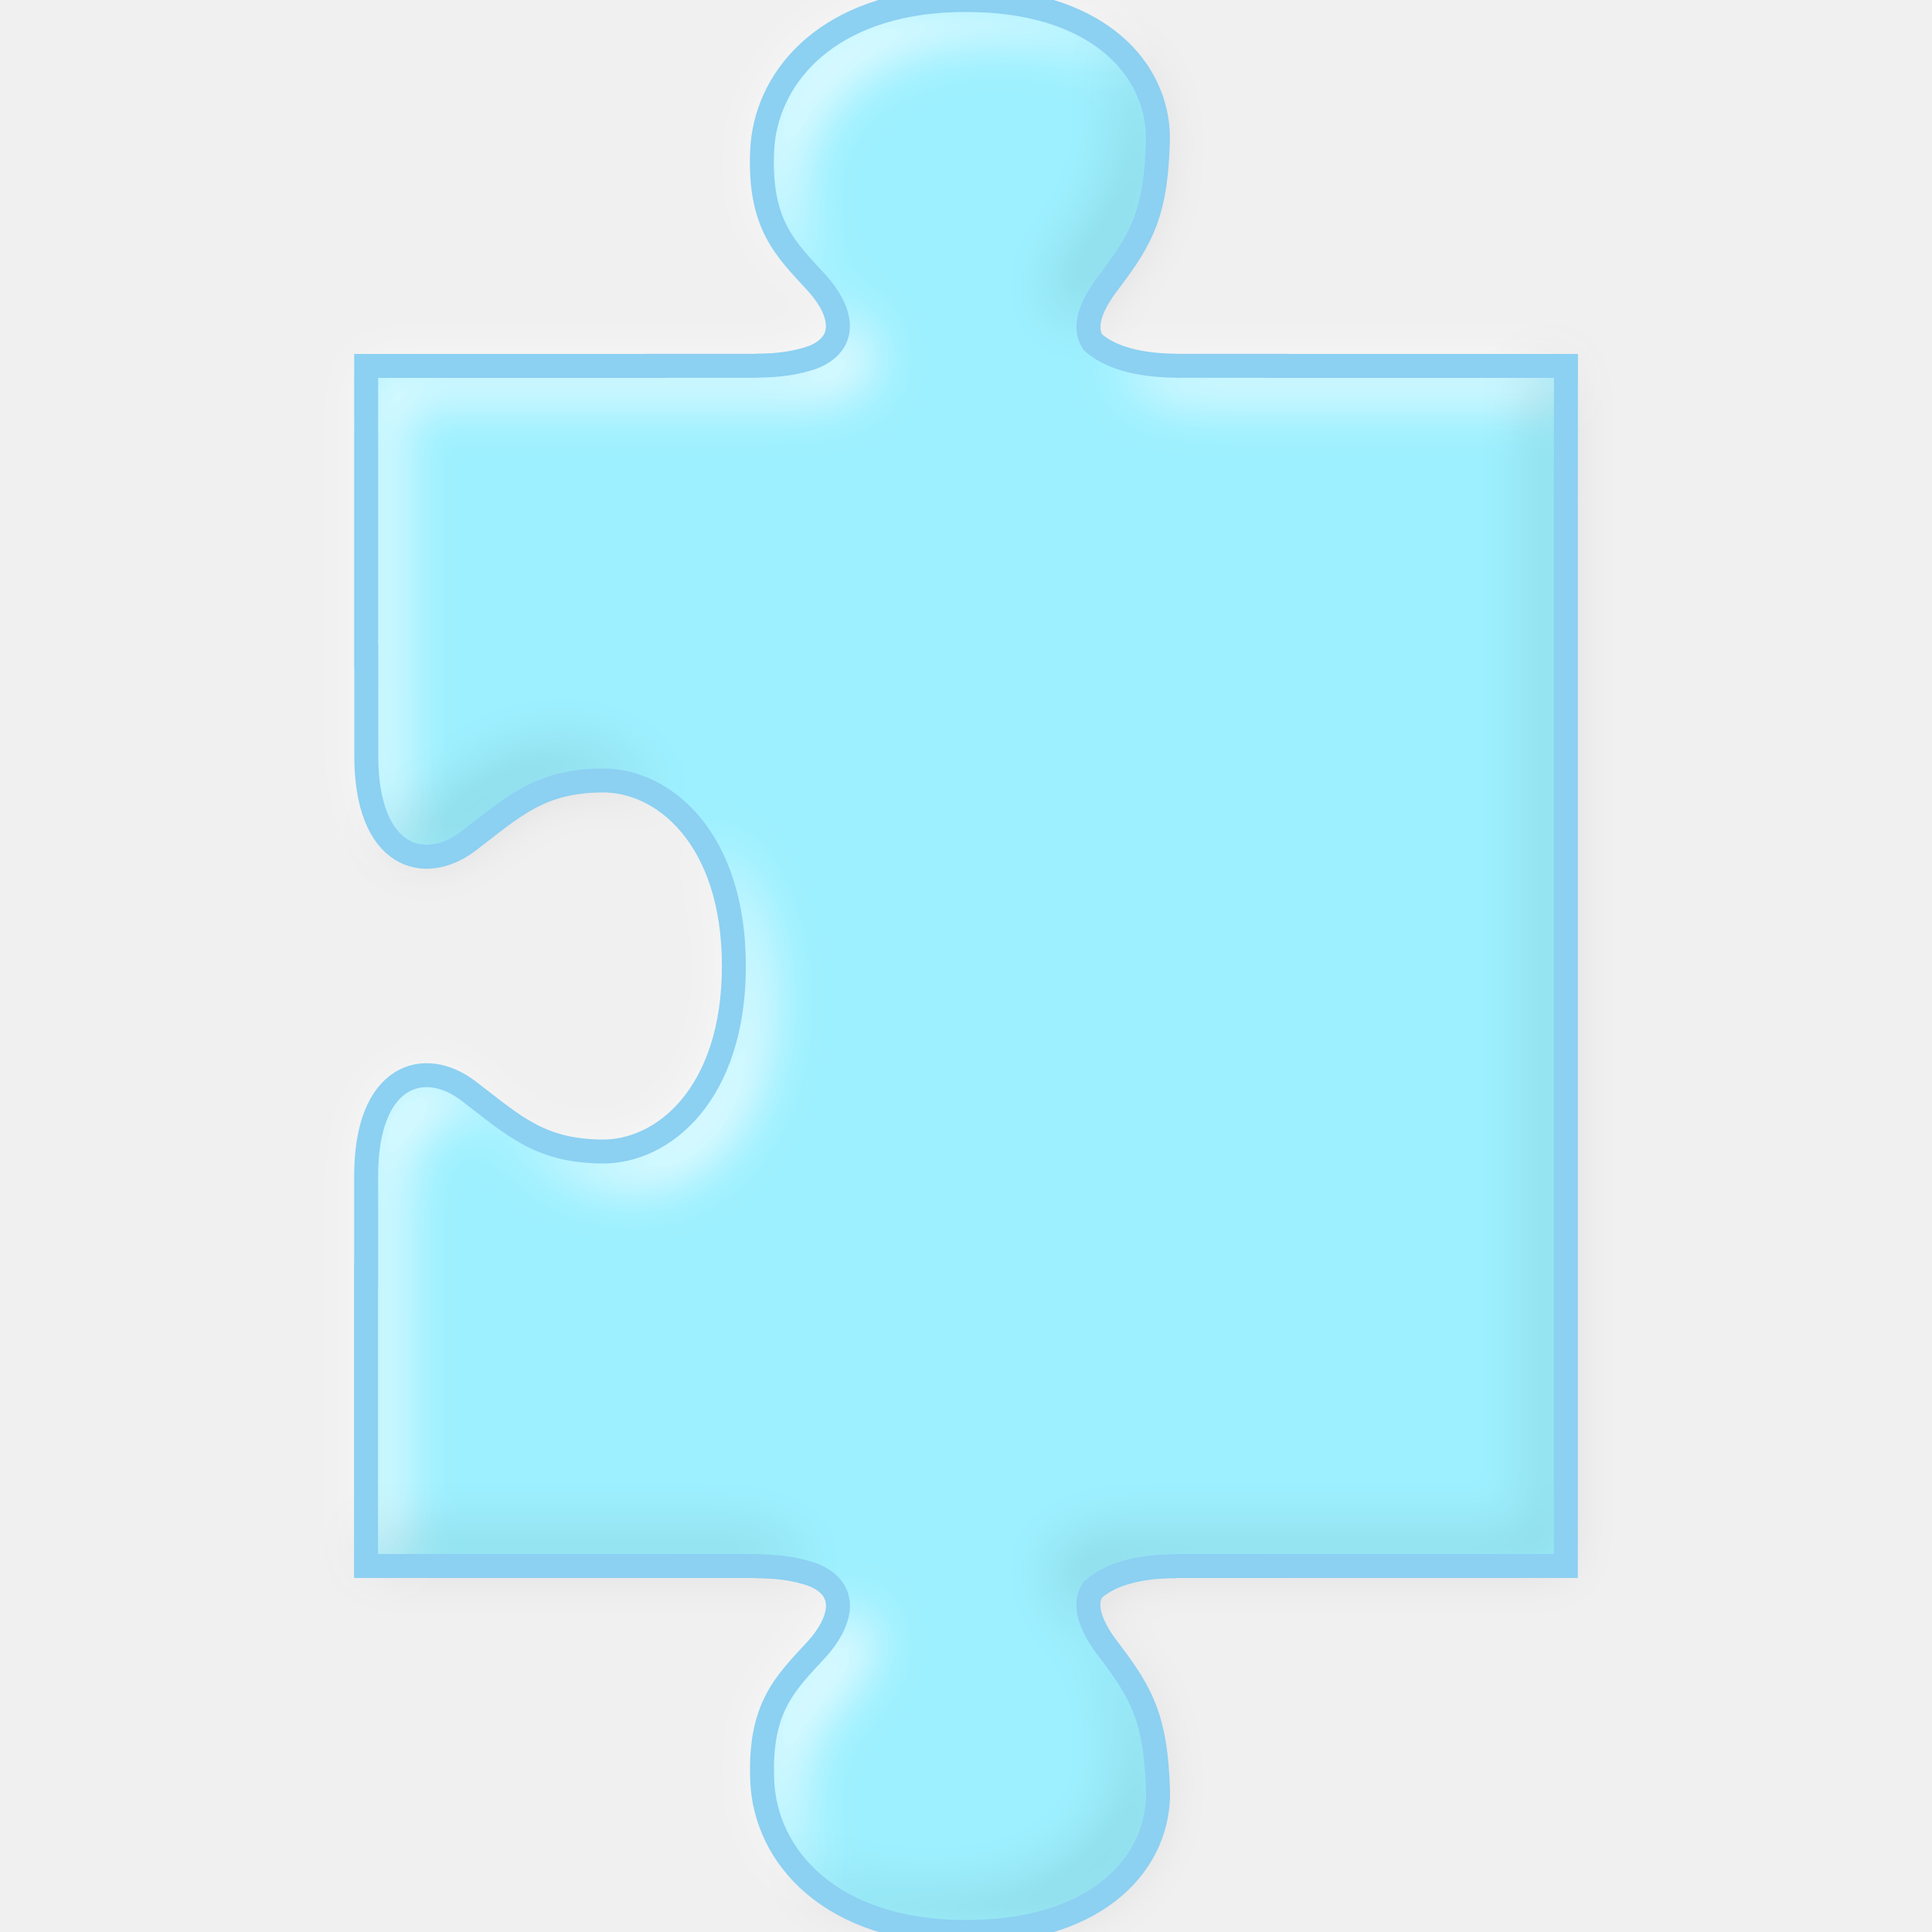
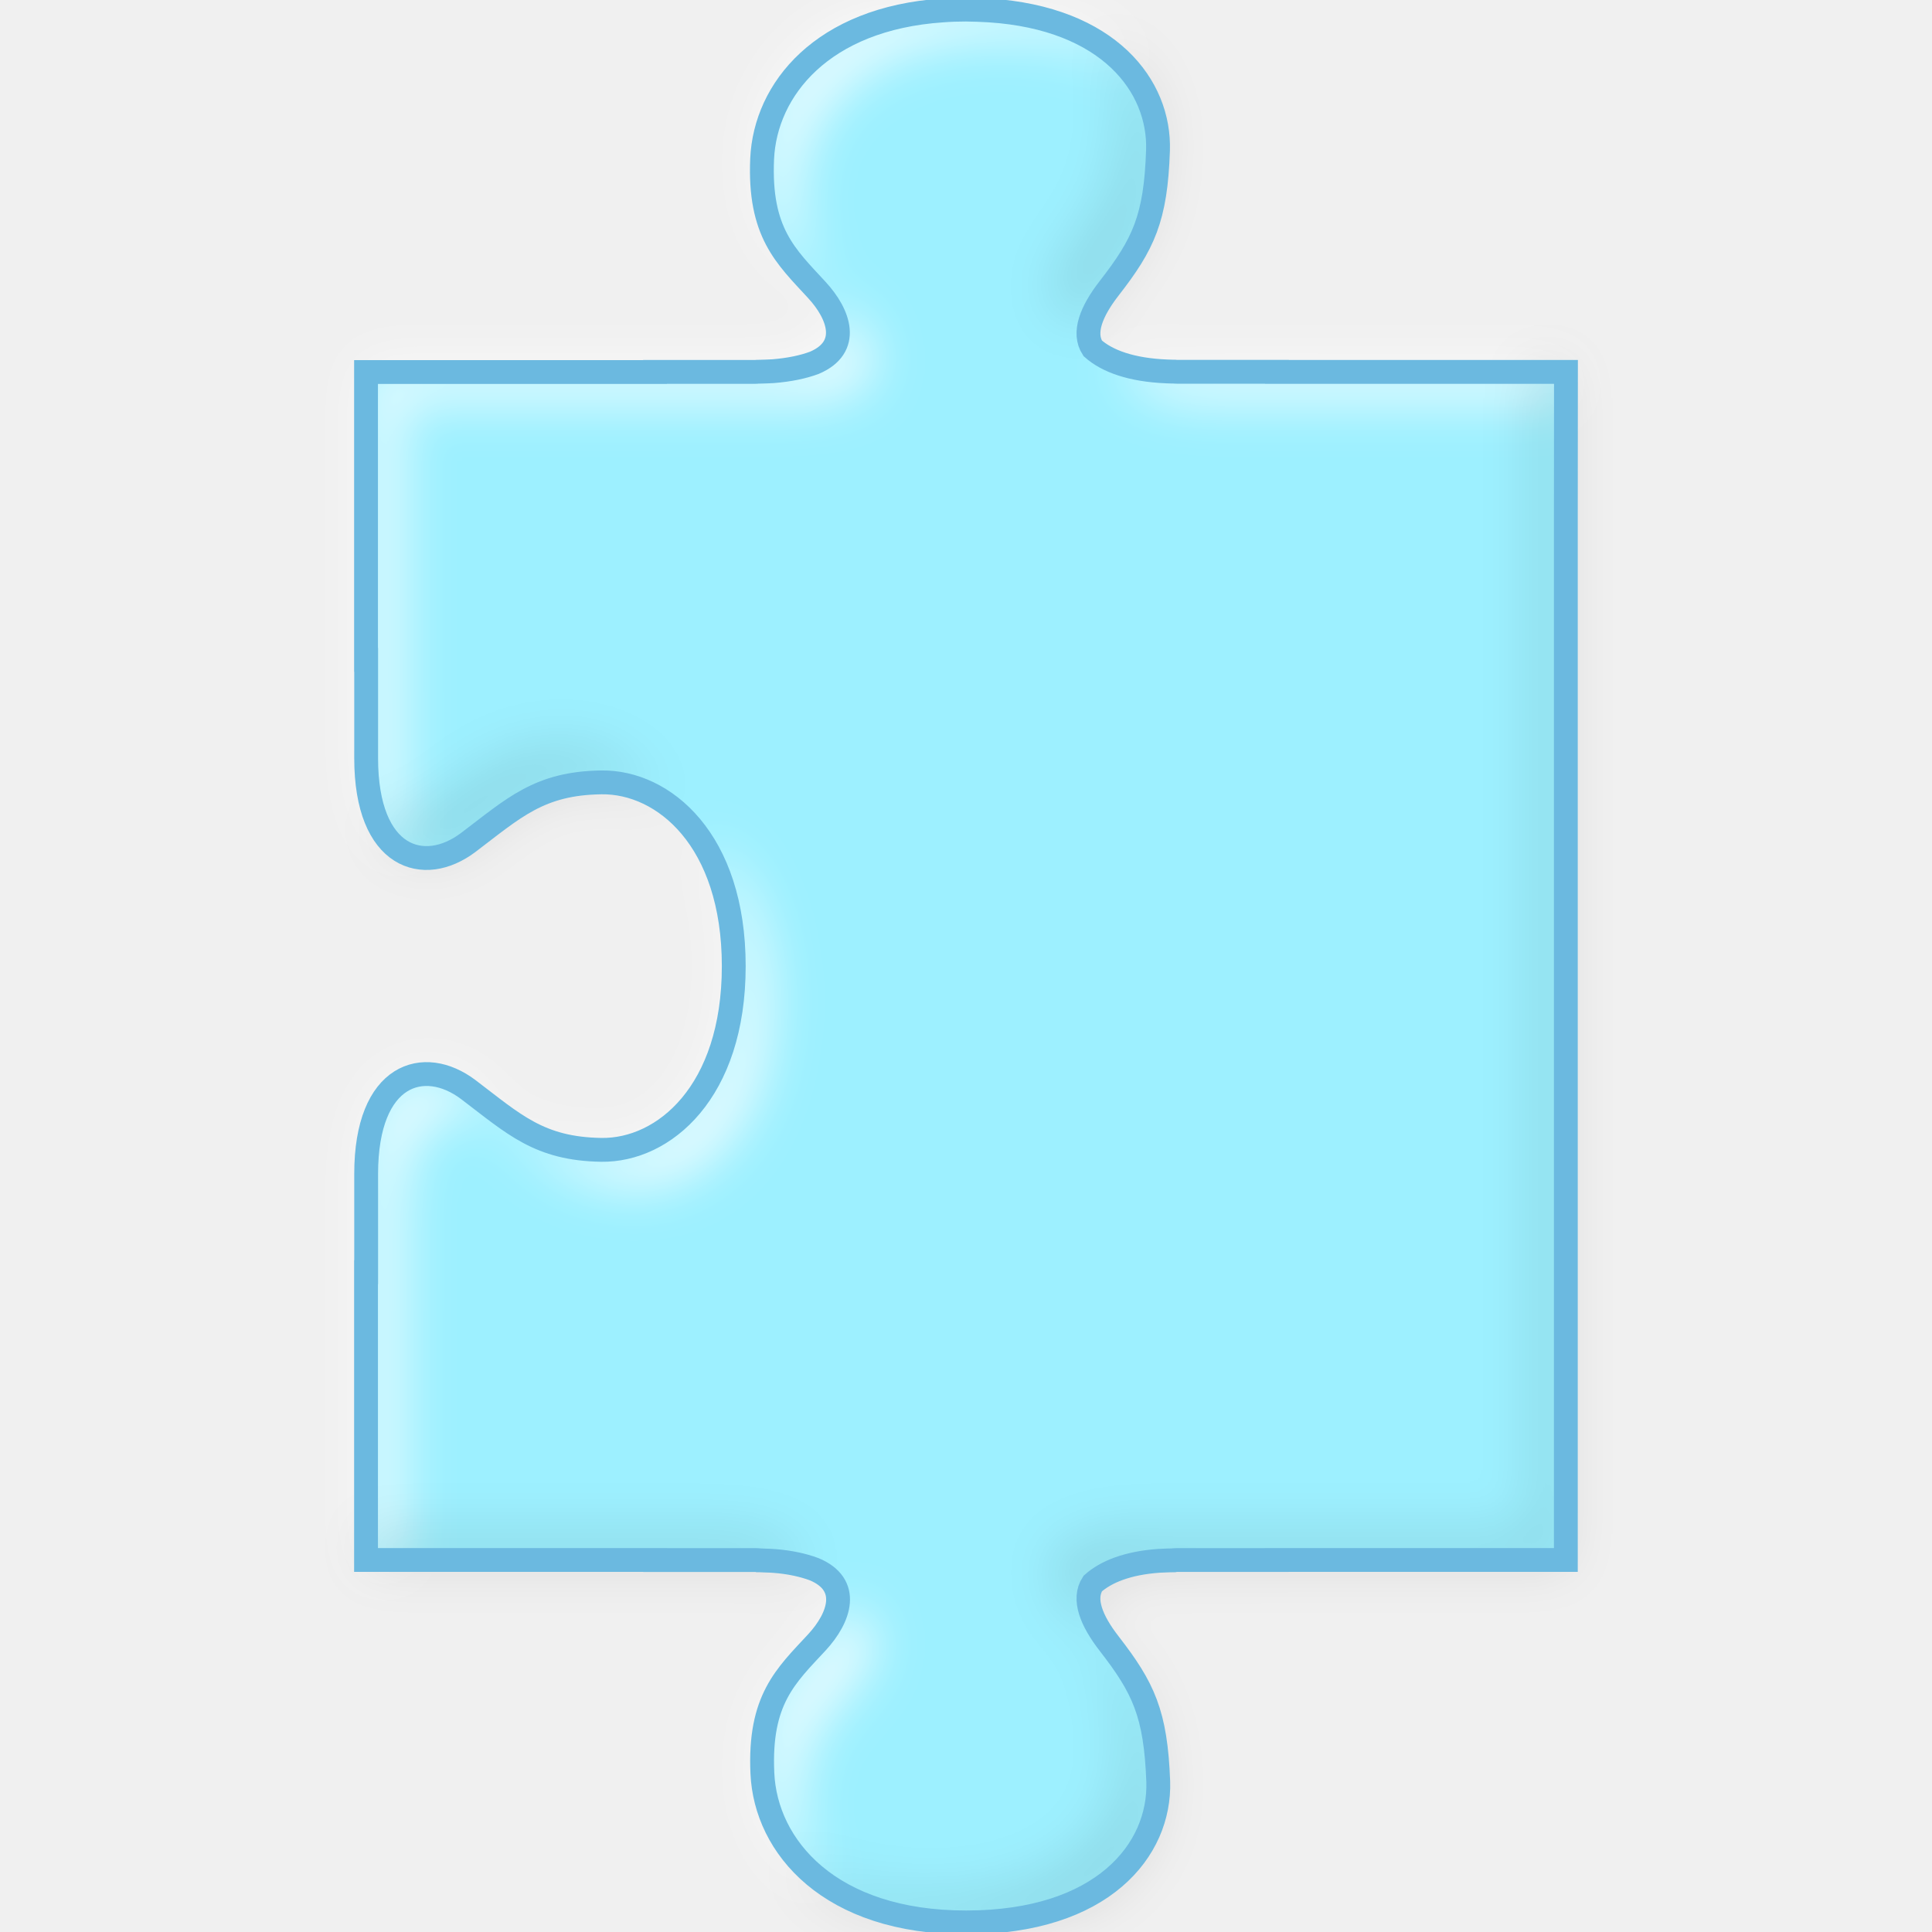
<svg xmlns="http://www.w3.org/2000/svg" width="16.13mm" height="16.13mm" viewBox="0 0 16.13 16.13" version="1.1" id="svg1">
  <defs id="defs1">
    <filter style="color-interpolation-filters:sRGB" id="filter1" x="-0.05" y="-0.032" width="1.1" height="1.064">
      <feGaussianBlur stdDeviation="0.209" id="feGaussianBlur1" />
    </filter>
    <filter style="color-interpolation-filters:sRGB" id="filter2" x="-0.05" y="-0.032" width="1.1" height="1.063">
      <feGaussianBlur stdDeviation="0.209" id="feGaussianBlur2" />
    </filter>
  </defs>
  <g id="layer1">
    <path id="rect1-96-82-0" style="color:#000000;fill:#9df0ff;fill-opacity:1;stroke-width:1.003;stroke-linecap:round;-inkscape-stroke:none" d="m 13.074,3.055 h -2.413 v -10e-4 H 9.828 c -0.01,0 -0.018,-9.12e-4 -0.027,-0.001 h 0.02 c -0.028,0 -0.052,-0.001 -0.079,-0.002 C 9.445,3.039 9.243,2.964 9.123,2.856 9.039,2.726 9.111,2.544 9.26,2.351 9.546,1.977 9.649,1.761 9.667,1.187 9.685,0.646 9.259,0.073 8.259,0.006 8.196,0.002 8.132,3.58478e-4 8.065,2.58478e-4 7.998,2.05478e-4 7.934,0.002 7.871,0.006 c -1.007,0.068 -1.482,0.668 -1.508,1.252 -0.027,0.62 0.197,0.821 0.455,1.103 0.191,0.208 0.286,0.485 -0.019,0.617 -0.094,0.035 -0.208,0.06 -0.345,0.07 -0.032,0.002 -0.067,0.003 -0.101,0.004 -0.015,2.57e-4 -0.029,10e-4 -0.044,10e-4 h 0.02 c -0.009,1.21e-4 -0.018,10e-4 -0.027,10e-4 H 5.47 v 10e-4 h -2.413 v 2.427 h 10e-4 v 0.829 c 0,0.85 0.484,0.992 0.853,0.711 0.381,-0.291 0.591,-0.499 1.111,-0.506 0.52,-0.007 1.105,0.485 1.105,1.549 0,1.064 -0.585,1.556 -1.105,1.549 -0.52,-0.007 -0.73,-0.215 -1.111,-0.506 C 3.542,8.826 3.057,8.969 3.057,9.818 v 0.829 h -10e-4 v 2.427 h 2.413 v 5.17e-4 h 0.833 c 0.015,0 0.027,0.001 0.041,0.002 h -0.034 c 0.026,0 0.05,8.29e-4 0.074,0.002 0.004,1.23e-4 0.008,3.75e-4 0.012,5.17e-4 0.022,7.69e-4 0.043,0.001 0.063,0.003 5.317e-4,3.5e-5 0.001,-3.6e-5 0.002,0 0.133,0.01 0.244,0.035 0.336,0.069 0.309,0.13 0.214,0.408 0.023,0.618 -0.259,0.282 -0.483,0.483 -0.455,1.103 0.027,0.62 0.562,1.259 1.702,1.258 1.14,-9.15e-4 1.621,-0.612 1.602,-1.186 C 9.649,14.368 9.546,14.152 9.26,13.779 9.11,13.585 9.038,13.403 9.123,13.273 c 0.111,-0.1 0.29,-0.172 0.552,-0.192 0.004,-3.2e-4 0.009,-2.24e-4 0.013,-5.16e-4 0.042,-0.002 0.085,-0.004 0.131,-0.004 H 9.786 c 0.014,-2.76e-4 0.027,-0.002 0.041,-0.002 h 0.833 v -5.17e-4 h 2.413 V 11.233 10.647 5.482 4.269 Z" />
    <path id="rect1-96-82" style="color:#000000;opacity:0.8;fill:#ffffff;fill-opacity:1;stroke-width:1.003;stroke-linecap:round;-inkscape-stroke:none;filter:url(#filter1)" d="M 8.065,5.1676432e-4 C 7.998,4.6376438e-4 7.934,0.002 7.871,0.006 6.865,0.074 6.389,0.674 6.363,1.258 c -0.027,0.62 0.197,0.821 0.455,1.103 0.191,0.208 0.286,0.485 -0.019,0.616 -0.094,0.035 -0.208,0.06 -0.345,0.07 -0.032,0.002 -0.067,0.003 -0.101,0.004 -0.015,2.57e-4 -0.029,0.001 -0.044,0.001 h 0.02 c -0.009,1.21e-4 -0.018,0.001 -0.028,0.001 H 5.47 v 0.001 H 3.056 V 5.482 h 10e-4 v 0.829 c 0,0.506 0.172,0.76 0.389,0.824 -0.055,-0.13 -0.089,-0.303 -0.089,-0.525 v -0.829 h -0.001 V 3.355 H 5.769 v -0.001 h 0.833 c 0.01,0 0.018,-9.126e-4 0.027,-0.001 0.008,-2.29e-4 0.016,-3.776e-4 0.024,-5.167e-4 0.034,-8e-4 0.069,-0.001 0.101,-0.004 0.137,-0.01 0.251,-0.035 0.345,-0.07 C 7.404,3.147 7.309,2.87 7.118,2.662 6.859,2.38 6.635,2.179 6.663,1.559 6.688,0.975 7.164,0.374 8.171,0.306 c 0.063,-0.004 0.127,-0.006 0.194,-0.006 0.067,10e-5 0.131,0.002 0.194,0.006 0.405,0.027 0.714,0.137 0.939,0.295 C 9.291,0.292 8.889,0.048 8.258,0.006 8.196,0.002 8.132,6.1676422e-4 8.065,5.1676432e-4 Z M 9.39,2.996 c -0.007,0.059 0.002,0.113 0.033,0.161 0.12,0.108 0.322,0.183 0.619,0.195 0.026,7e-4 0.051,0.002 0.079,0.002 h -0.02 c 0.009,8.8e-5 0.018,0.001 0.027,0.001 h 0.833 v 5.168e-4 h 2.114 V 3.055 h -2.413 v -0.001 H 9.827 c -0.01,0 -0.018,-4.287e-4 -0.027,-5.167e-4 h 0.02 c -0.028,0 -0.052,-0.002 -0.079,-0.003 C 9.603,3.045 9.488,3.025 9.39,2.996 Z M 5.835,6.976 c 0.175,0.253 0.291,0.614 0.291,1.088 0,1.064 -0.585,1.556 -1.105,1.549 C 4.501,9.607 4.291,9.399 3.91,9.107 3.541,8.826 3.057,8.968 3.057,9.818 v 0.829 h -10e-4 v 2.427 h 0.3 v -2.128 h 10e-4 v -0.829 c 0,-0.85 0.484,-0.992 0.853,-0.711 0.381,0.291 0.591,0.499 1.111,0.506 0.52,0.007 1.105,-0.485 1.105,-1.549 0,-0.712 -0.262,-1.166 -0.591,-1.388 z m 1.159,6.445 c -0.006,0.114 -0.078,0.239 -0.176,0.347 -0.259,0.282 -0.483,0.483 -0.455,1.103 0.015,0.34 0.184,0.685 0.52,0.928 -0.137,-0.193 -0.211,-0.411 -0.22,-0.628 -0.027,-0.62 0.197,-0.821 0.455,-1.103 0.192,-0.209 0.286,-0.487 -0.023,-0.618 -0.031,-0.011 -0.066,-0.02 -0.101,-0.029 z" />
    <path id="rect1-96-82-8" style="color:#000000;opacity:0.1;fill:#000000;fill-opacity:1;stroke-width:1.003;stroke-linecap:round;-inkscape-stroke:none;filter:url(#filter2)" d="m 9.197,0.3 c 0.122,0.182 0.176,0.386 0.169,0.586 -0.018,0.575 -0.121,0.791 -0.408,1.164 -0.149,0.194 -0.221,0.376 -0.137,0.506 0.064,0.058 0.154,0.105 0.268,0.139 0.012,-0.103 0.075,-0.222 0.169,-0.345 C 9.546,1.977 9.649,1.761 9.668,1.186 9.678,0.864 9.529,0.531 9.197,0.3 Z M 12.773,3.055 v 0.913 1.213 5.165 0.585 1.842 h -2.413 v 5.17e-4 H 9.527 c -0.015,0 -0.027,7.57e-4 -0.041,10e-4 h 0.034 c -0.047,0 -0.09,0.002 -0.131,0.004 -0.004,2.92e-4 -0.009,1.96e-4 -0.013,5.16e-4 -0.262,0.02 -0.441,0.092 -0.552,0.192 -0.085,0.13 -0.013,0.312 0.136,0.506 0.287,0.373 0.389,0.589 0.408,1.164 0.018,0.575 -0.463,1.186 -1.602,1.186 -0.515,4.14e-4 -0.905,-0.13 -1.182,-0.33 0.256,0.36 0.74,0.631 1.482,0.63 1.14,-8.64e-4 1.621,-0.612 1.602,-1.186 C 9.649,14.368 9.546,14.152 9.259,13.779 9.11,13.585 9.038,13.403 9.123,13.273 c 0.111,-0.1 0.29,-0.172 0.552,-0.192 0.004,-3.2e-4 0.009,-2.25e-4 0.013,-5.17e-4 0.042,-0.002 0.085,-0.004 0.131,-0.004 H 9.786 c 0.014,-2.76e-4 0.027,-10e-4 0.041,-10e-4 h 0.833 v -5.17e-4 h 2.413 V 11.232 10.647 5.482 4.268 3.055 Z M 4.721,6.215 c -0.52,0.007 -0.73,0.215 -1.111,0.506 -0.149,0.114 -0.317,0.157 -0.465,0.114 0.156,0.371 0.492,0.395 0.765,0.187 0.381,-0.291 0.591,-0.499 1.111,-0.506 0.172,-0.002 0.35,0.051 0.513,0.16 C 5.317,6.361 5.009,6.211 4.721,6.215 Z M 3.056,12.774 v 0.3 h 2.414 v 5.17e-4 h 0.832 c 0.015,0 0.027,0.001 0.041,0.002 h -0.034 c 0.026,0 0.05,8.8e-4 0.074,0.002 0.004,1.23e-4 0.008,3.74e-4 0.012,5.16e-4 0.022,7.69e-4 0.043,0.001 0.063,0.003 5.317e-4,3.5e-5 0.001,-3.6e-5 0.002,0 0.089,0.007 0.165,0.022 0.235,0.04 0.006,-0.109 -0.048,-0.208 -0.199,-0.271 -0.092,-0.034 -0.203,-0.059 -0.336,-0.069 -5.3e-4,-3.6e-5 -0.001,3.5e-5 -0.002,0 -0.02,-0.001 -0.041,-0.002 -0.063,-0.003 -0.004,-1.42e-4 -0.008,-3.93e-4 -0.012,-5.16e-4 -0.024,-6.71e-4 -0.048,-0.002 -0.074,-0.002 h 0.034 c -0.014,-2e-4 -0.027,-0.002 -0.041,-0.002 H 5.169 v -5.17e-4 z" />
-     <path id="rect1-96-82-9" style="color:#000000;fill:none;fill-opacity:1;stroke-width:0.2;stroke-linecap:round;stroke-dasharray:none;stroke:#8cd0f2;stroke-opacity:1" d="m 13.074,3.055 h -2.413 v -10e-4 H 9.828 c -0.01,0 -0.018,-9.12e-4 -0.027,-0.001 h 0.02 c -0.028,0 -0.052,-0.001 -0.079,-0.002 C 9.445,3.039 9.243,2.964 9.123,2.856 9.039,2.726 9.111,2.544 9.26,2.351 9.546,1.977 9.649,1.761 9.667,1.187 9.685,0.646 9.259,0.073 8.259,0.006 8.196,0.002 8.132,3.58478e-4 8.065,2.58478e-4 7.998,2.05478e-4 7.934,0.002 7.871,0.006 c -1.007,0.068 -1.482,0.668 -1.508,1.252 -0.027,0.62 0.197,0.821 0.455,1.103 0.191,0.208 0.286,0.485 -0.019,0.617 -0.094,0.035 -0.208,0.06 -0.345,0.07 -0.032,0.002 -0.067,0.003 -0.101,0.004 -0.015,2.57e-4 -0.029,10e-4 -0.044,10e-4 h 0.02 c -0.009,1.21e-4 -0.018,10e-4 -0.027,10e-4 H 5.47 v 10e-4 h -2.413 v 2.427 h 10e-4 v 0.829 c 0,0.85 0.484,0.992 0.853,0.711 0.381,-0.291 0.591,-0.499 1.111,-0.506 0.52,-0.007 1.105,0.485 1.105,1.549 0,1.064 -0.585,1.556 -1.105,1.549 -0.52,-0.007 -0.73,-0.215 -1.111,-0.506 C 3.542,8.826 3.057,8.969 3.057,9.818 v 0.829 h -10e-4 v 2.427 h 2.413 v 5.17e-4 h 0.833 c 0.015,0 0.027,0.001 0.041,0.002 h -0.034 c 0.026,0 0.05,8.29e-4 0.074,0.002 0.004,1.23e-4 0.008,3.75e-4 0.012,5.17e-4 0.022,7.69e-4 0.043,0.001 0.063,0.003 5.317e-4,3.5e-5 0.001,-3.6e-5 0.002,0 0.133,0.01 0.244,0.035 0.336,0.069 0.309,0.13 0.214,0.408 0.023,0.618 -0.259,0.282 -0.483,0.483 -0.455,1.103 0.027,0.62 0.562,1.259 1.702,1.258 1.14,-9.15e-4 1.621,-0.612 1.602,-1.186 C 9.649,14.368 9.546,14.152 9.26,13.779 9.11,13.585 9.038,13.403 9.123,13.273 c 0.111,-0.1 0.29,-0.172 0.552,-0.192 0.004,-3.2e-4 0.009,-2.24e-4 0.013,-5.16e-4 0.042,-0.002 0.085,-0.004 0.131,-0.004 H 9.786 c 0.014,-2.76e-4 0.027,-0.002 0.041,-0.002 h 0.833 v -5.17e-4 h 2.413 V 11.233 10.647 5.482 4.269 Z" />
+     <path id="rect1-96-82-9" style="color:#000000;fill:none;fill-opacity:1;stroke:#6bb9e0;stroke-width:0.199;stroke-linecap:round;stroke-dasharray:none;stroke-opacity:1" d="M 13.074,3.105 H 10.661 V 3.104 H 9.828 c -0.01,0 -0.018,-9.029e-4 -0.027,-9.9e-4 h 0.02 c -0.028,0 -0.052,-0.001 -0.079,-0.002 C 9.445,3.089 9.243,3.015 9.123,2.908 9.039,2.779 9.111,2.599 9.26,2.407 9.547,2.038 9.649,1.824 9.668,1.255 9.685,0.72 9.259,0.152 8.259,0.087 8.196,0.083 8.132,0.081 8.065,0.08 7.998,0.08 7.934,0.082 7.871,0.087 6.864,0.154 6.389,0.748 6.363,1.326 6.336,1.94 6.56,2.139 6.818,2.419 7.009,2.625 7.104,2.899 6.799,3.029 c -0.094,0.035 -0.208,0.059 -0.345,0.07 -0.032,0.002 -0.067,0.003 -0.101,0.004 -0.015,2.544e-4 -0.029,9.9e-4 -0.044,9.9e-4 h 0.02 c -0.009,1.198e-4 -0.018,9.901e-4 -0.027,9.901e-4 h -0.833 v 9.9e-4 H 3.056 v 2.403 h 0.001 v 0.821 c 0,0.841 0.484,0.983 0.853,0.703 0.381,-0.288 0.591,-0.494 1.111,-0.501 0.52,-0.007 1.105,0.48 1.105,1.534 0,1.054 -0.585,1.541 -1.105,1.534 C 4.501,9.592 4.291,9.386 3.91,9.097 3.541,8.818 3.057,8.96 3.057,9.801 V 10.621 h -10e-4 v 2.403 h 2.414 v 5.11e-4 h 0.833 c 0.015,0 0.027,0.001 0.041,0.002 h -0.034 c 0.026,0 0.05,8.21e-4 0.074,0.002 0.004,1.21e-4 0.008,3.71e-4 0.012,5.11e-4 0.022,7.62e-4 0.043,0.001 0.063,0.003 5.317e-4,3.4e-5 0.001,-3.6e-5 0.002,0 0.133,0.01 0.244,0.035 0.336,0.069 0.309,0.129 0.214,0.404 0.023,0.611 -0.259,0.279 -0.483,0.478 -0.455,1.092 0.027,0.614 0.562,1.247 1.702,1.246 1.14,-9.06e-4 1.621,-0.606 1.603,-1.175 C 9.649,14.306 9.547,14.092 9.26,13.722 9.111,13.53 9.039,13.35 9.123,13.221 c 0.111,-0.099 0.29,-0.171 0.552,-0.19 0.004,-3.17e-4 0.009,-2.22e-4 0.013,-5.11e-4 0.042,-0.002 0.085,-0.004 0.131,-0.004 h -0.034 c 0.014,-2.73e-4 0.027,-0.002 0.041,-0.002 h 0.833 v -5.12e-4 h 2.414 V 11.201 10.621 5.508 4.306 Z" />
  </g>
</svg>
